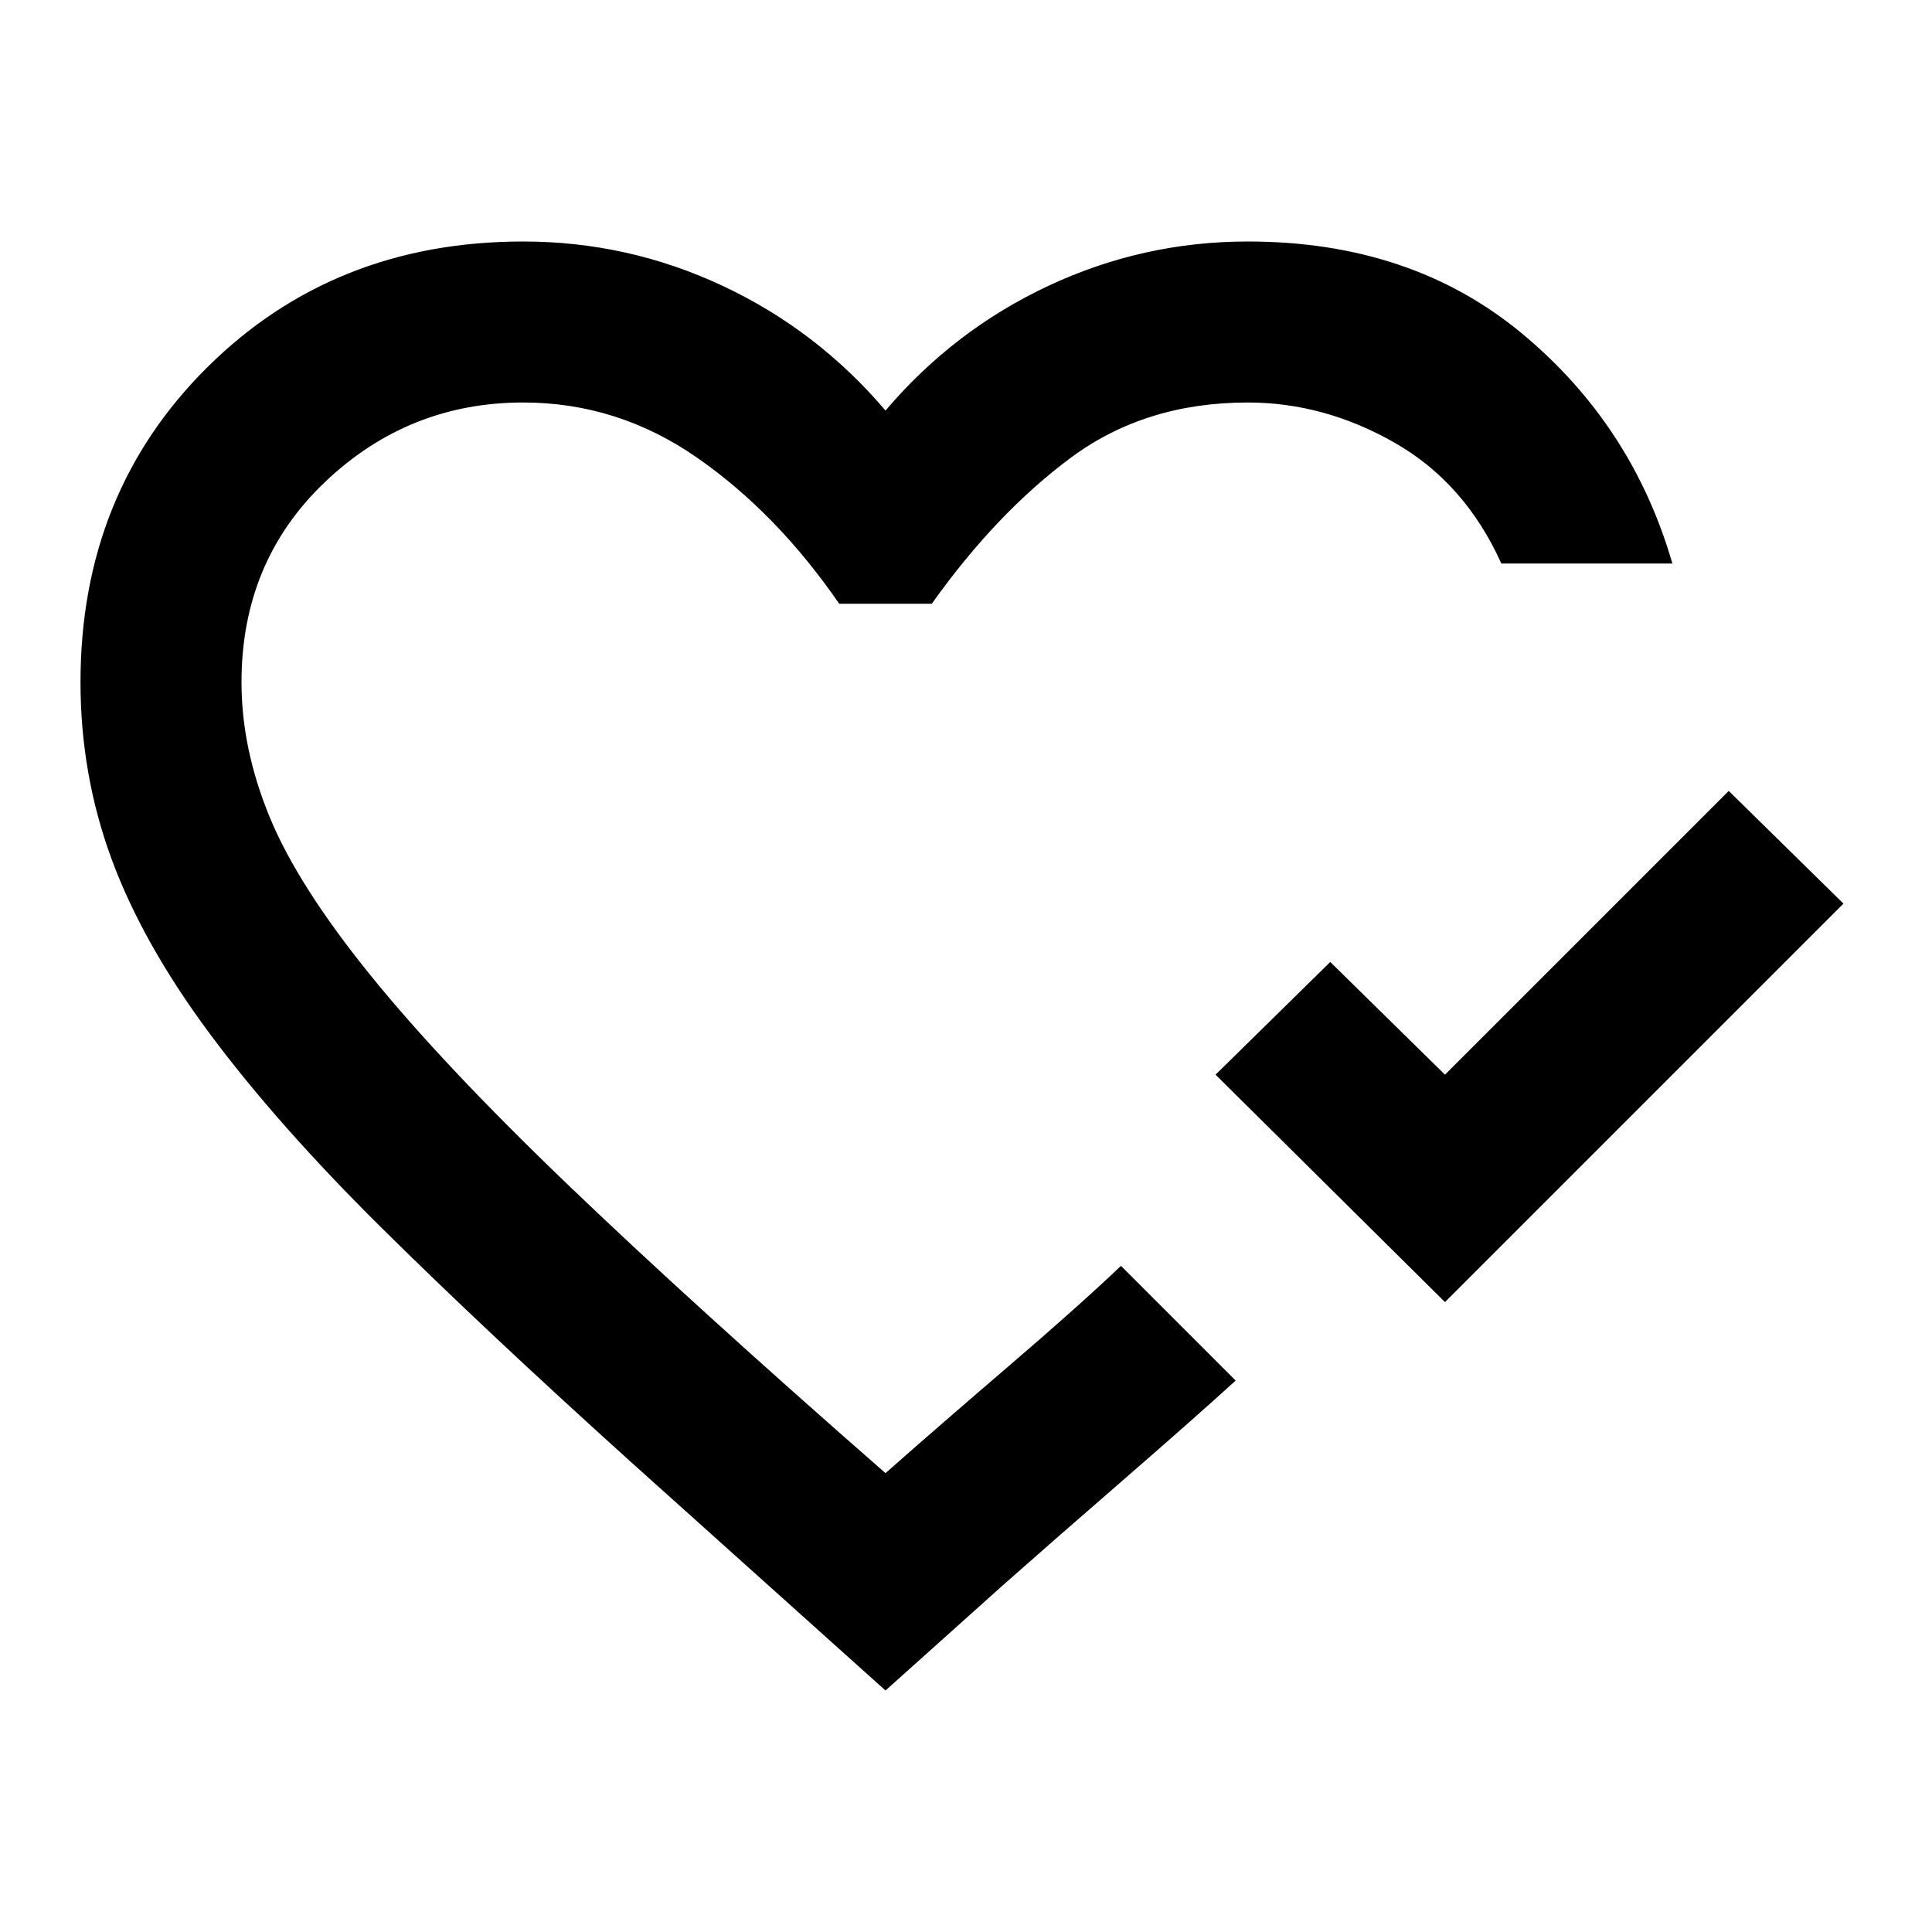
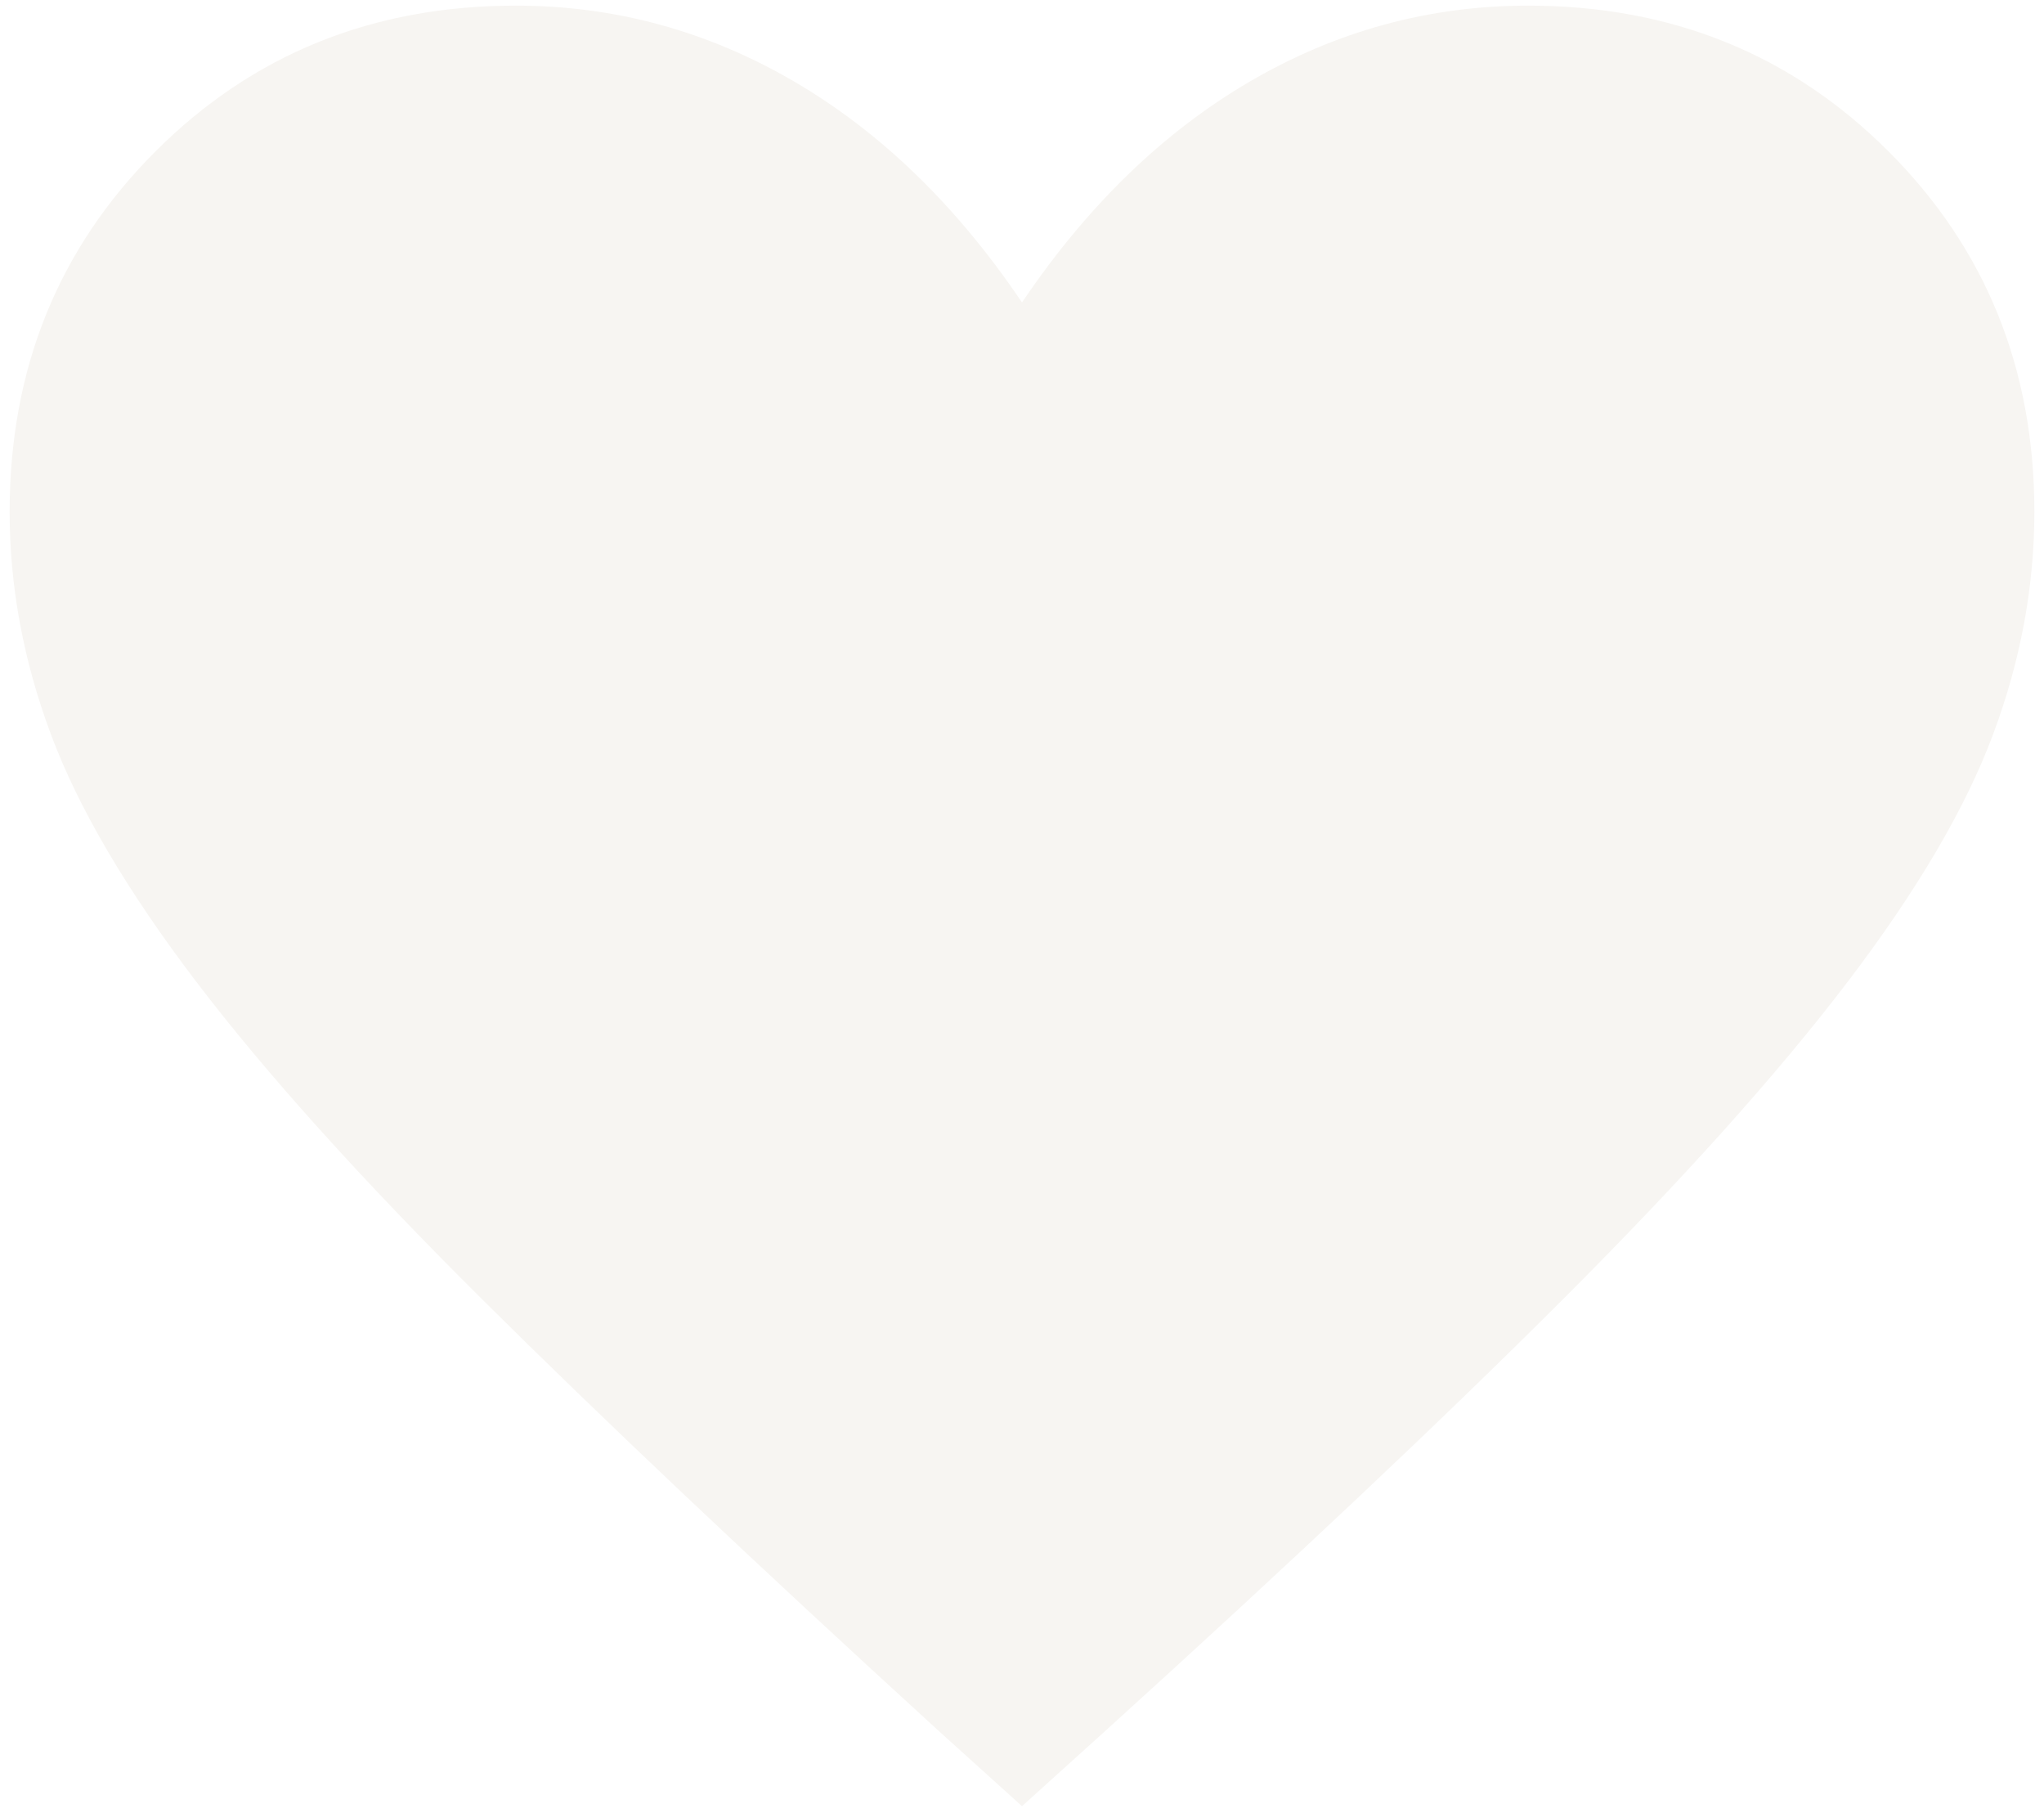
- <svg xmlns="http://www.w3.org/2000/svg" height="24" viewBox="0 -960 960 960" width="24">
-   <path d="M718-313 604-426l57-56 57 56 141-141 57 56-198 198ZM440-501Zm0 381L313-234q-72-65-123.5-116t-85-96q-33.5-45-49-87T40-621q0-94 63-156.5T260-840q52 0 99 22t81 62q34-40 81-62t99-22q81 0 136 45.5T831-680h-85q-18-40-53-60t-73-20q-51 0-88 27.5T463-660h-46q-31-45-70.5-72.5T260-760q-57 0-98.5 39.5T120-621q0 33 14 67t50 78.5q36 44.5 98 104T440-228q26-23 61-53t56-50l9 9 19.5 19.5L605-283l9 9q-22 20-56 49.5T498-172l-58 52Z" />
+ <svg xmlns="http://www.w3.org/2000/svg" width="106" height="94" viewBox="0 0 106 94" fill="none">
+   <path d="M53 93.647L48.58 89.654C39.06 80.956 31.185 73.511 24.955 67.319C18.725 61.127 13.808 55.665 10.204 50.935C6.599 46.205 4.08 41.925 2.648 38.096C1.216 34.267 0.5 30.415 0.5 26.541C0.5 19.123 3.02 12.893 8.061 7.852C13.101 2.812 19.331 0.292 26.75 0.292C31.88 0.292 36.693 1.604 41.188 4.229C45.682 6.854 49.62 10.672 53 15.682C56.38 10.672 60.318 6.854 64.812 4.229C69.307 1.604 74.12 0.292 79.25 0.292C86.669 0.292 92.898 2.812 97.939 7.852C102.98 12.893 105.5 19.123 105.5 26.541C105.5 30.415 104.784 34.267 103.352 38.096C101.92 41.925 99.401 46.205 95.796 50.935C92.192 55.665 87.293 61.127 81.101 67.319C74.909 73.511 67.015 80.956 57.42 89.654L53 93.647Z" fill="#F7F5F2" />
</svg>
